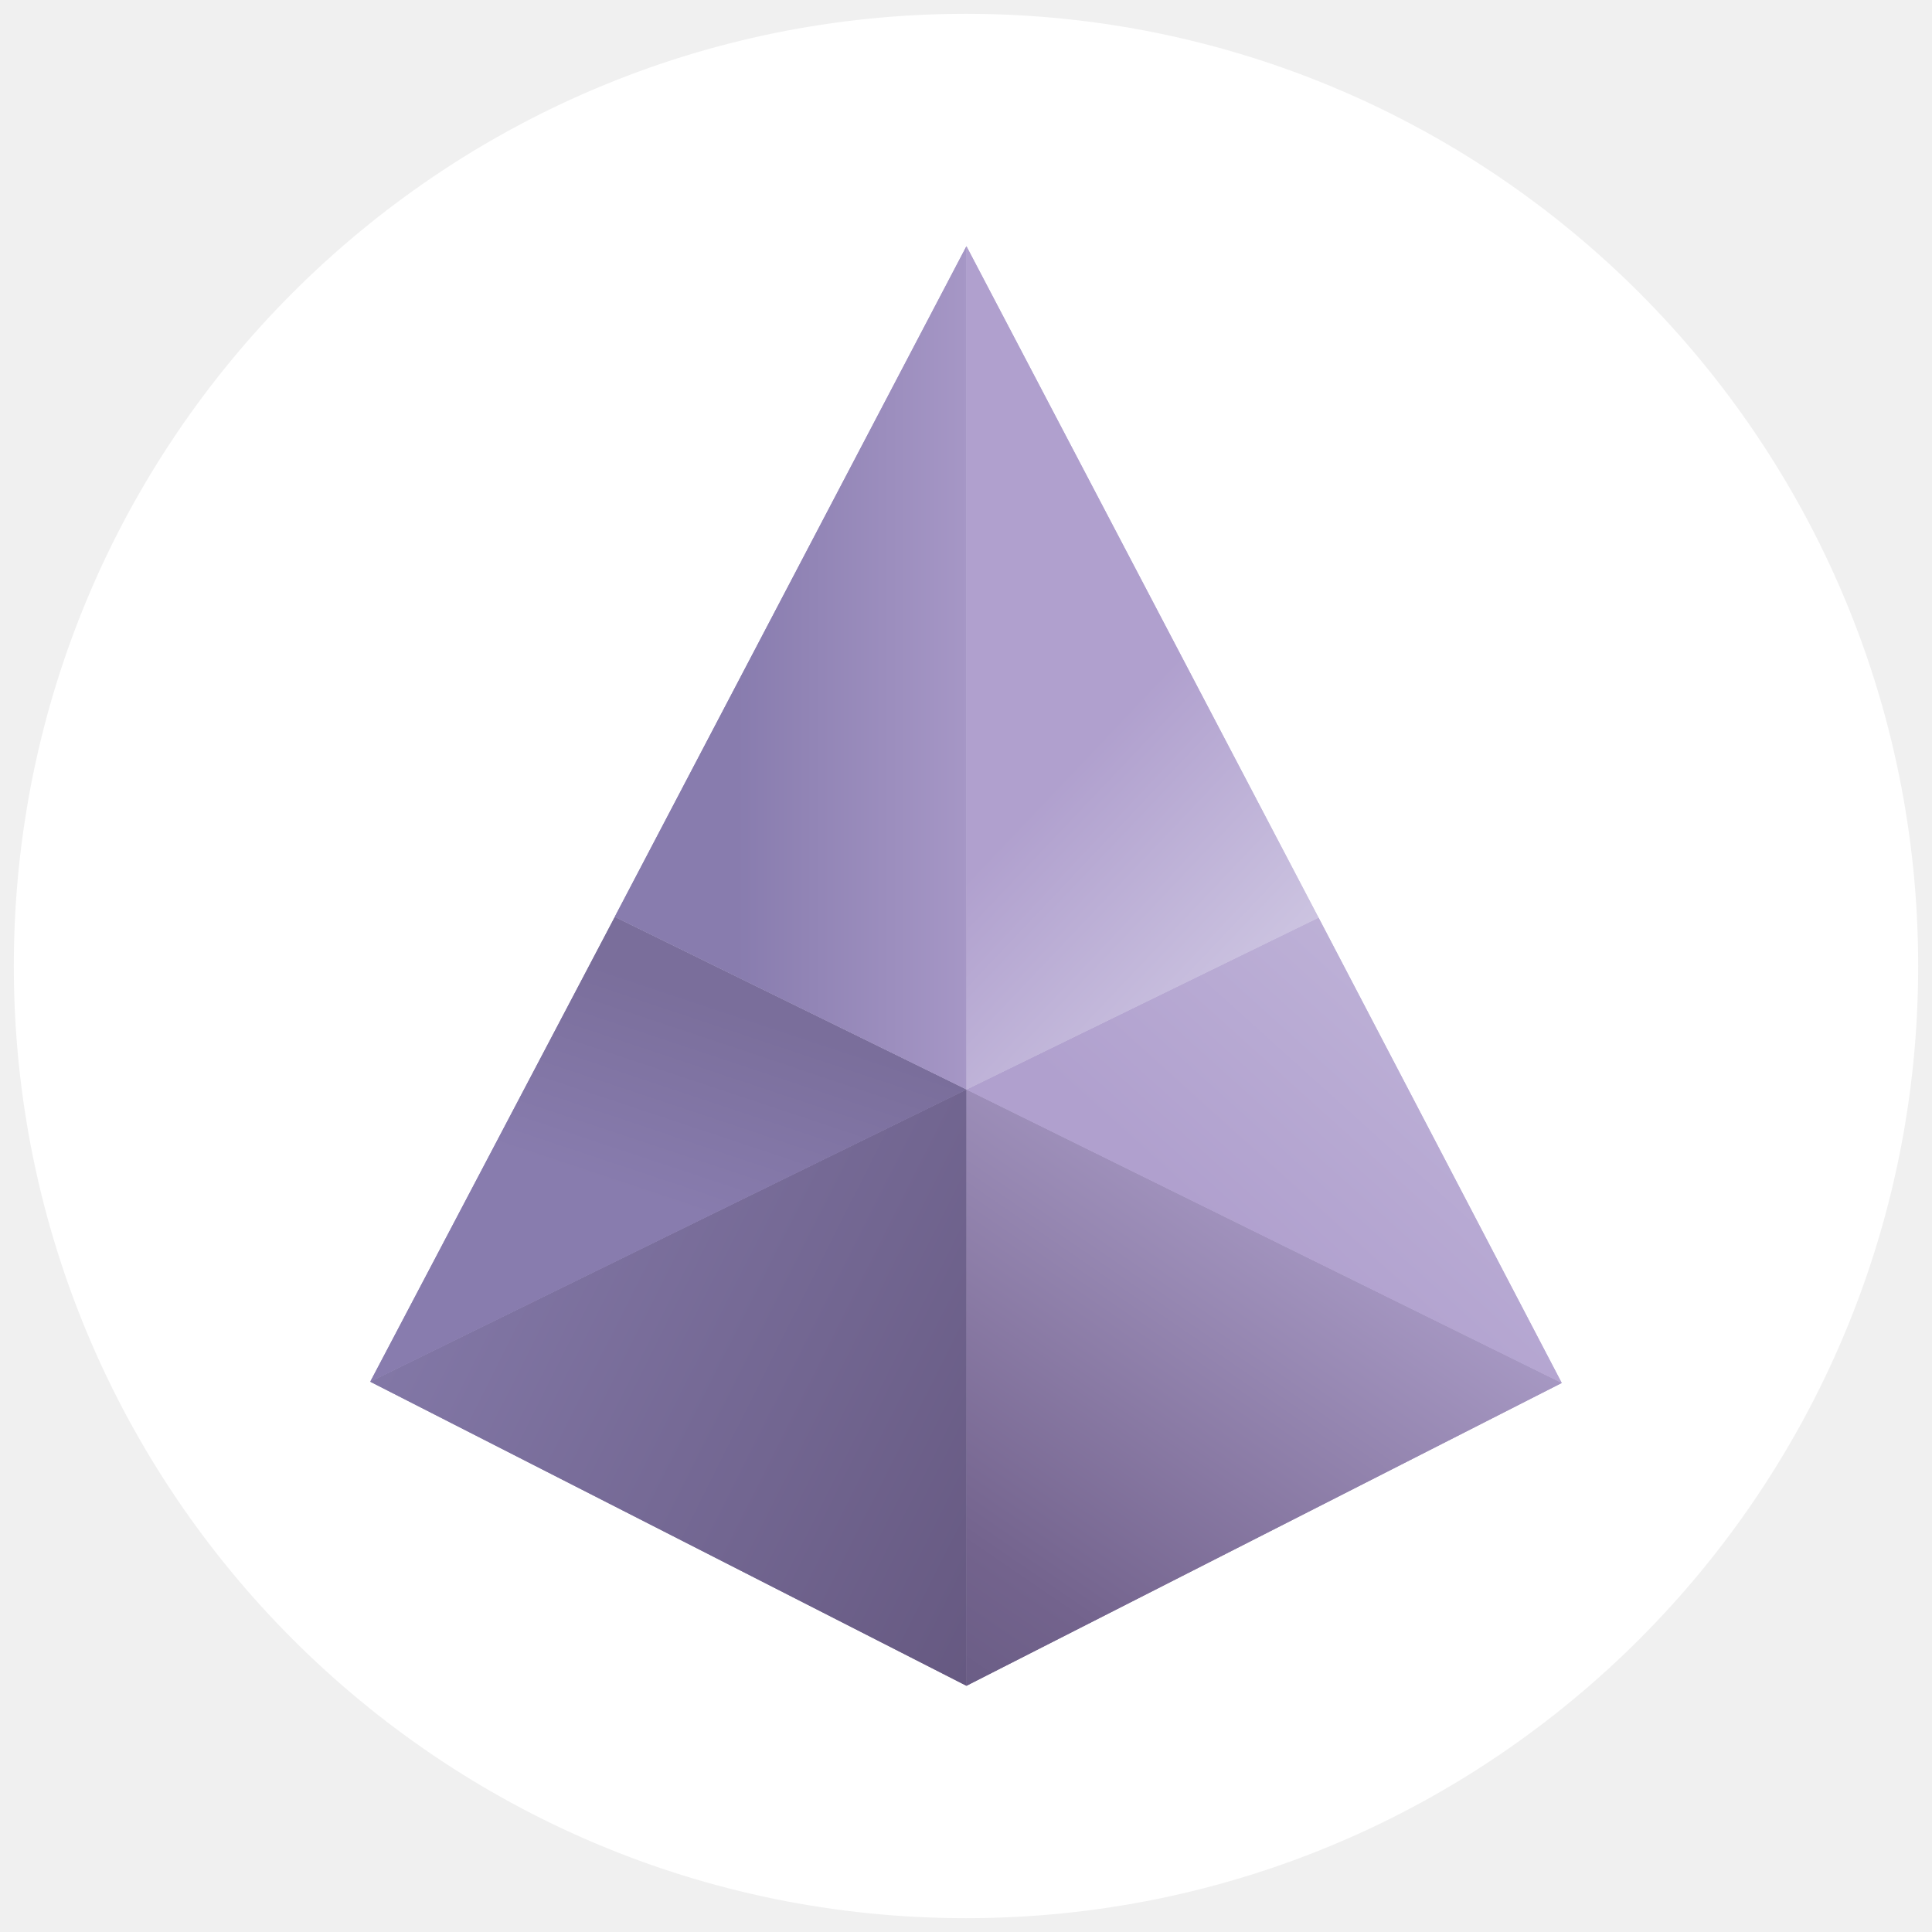
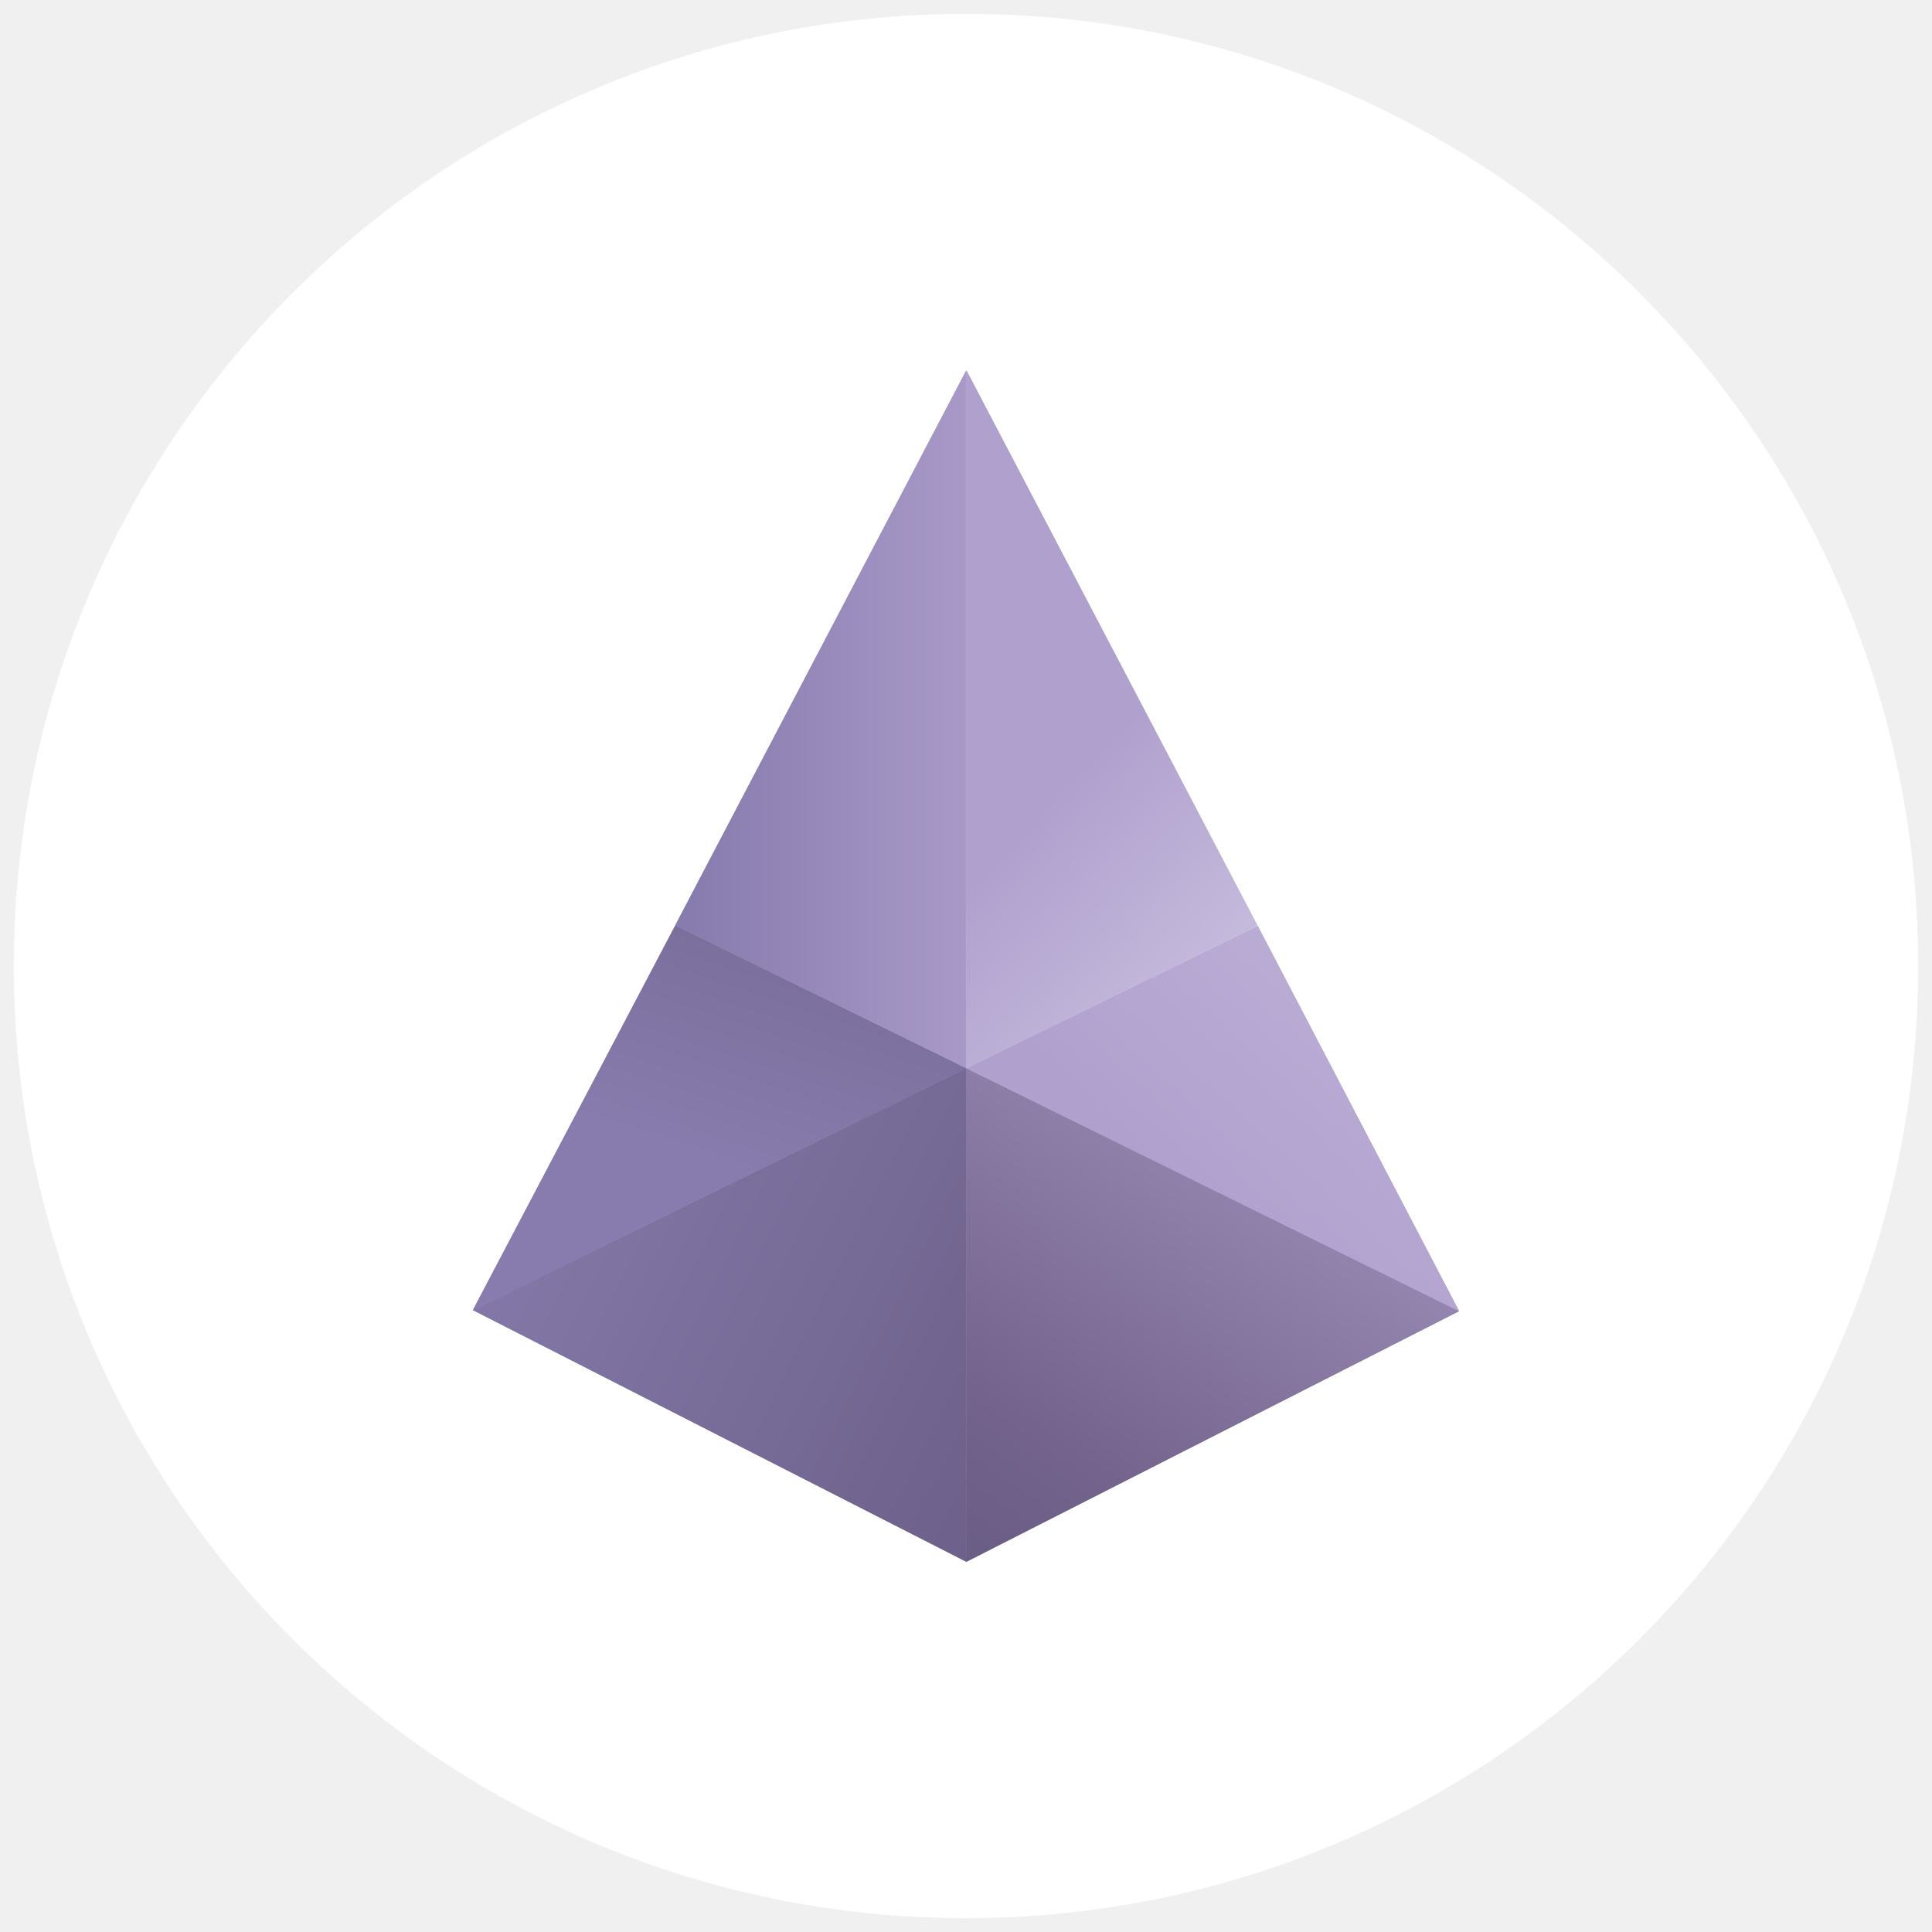
- <svg xmlns="http://www.w3.org/2000/svg" xmlns:xlink="http://www.w3.org/1999/xlink" id="Symbols" viewBox="0 0 64 64">
-   <defs>
-     <style>.cls-1{fill:#fff;}.cls-2{fill:url(#Unbenannter_Verlauf_8);}.cls-3{fill:url(#Unbenannter_Verlauf_21);}.cls-4{fill:url(#Unbenannter_Verlauf_14);}.cls-5{fill:url(#Unbenannter_Verlauf_12);}.cls-6{fill:url(#Unbenannter_Verlauf_20);}.cls-7{fill:url(#Unbenannter_Verlauf_14-2);}</style>
-     <linearGradient id="Unbenannter_Verlauf_8" x1="-1148.26" y1="115.826" x2="-1146.011" y2="115.826" gradientTransform="matrix(8.97075, 4.51858, 4.51858, -8.97075, 9793.813, 6265.672)" gradientUnits="userSpaceOnUse">
-       <stop offset="0" stop-color="#8277a6" />
-       <stop offset="1" stop-color="#655880" />
-     </linearGradient>
-     <linearGradient id="Unbenannter_Verlauf_21" x1="-1201.815" y1="-33.031" x2="-1199.567" y2="-33.031" gradientTransform="matrix(6.51794, -9.55954, -9.55954, -6.51794, 7548.081, -11646.43)" gradientUnits="userSpaceOnUse">
-       <stop offset="0" stop-color="#665a82" />
-       <stop offset="0.237" stop-color="#73638d" />
-       <stop offset="1" stop-color="#b4a6d1" />
-     </linearGradient>
-     <linearGradient id="Unbenannter_Verlauf_14" x1="-1178.781" y1="-34.877" x2="-1176.532" y2="-34.877" gradientTransform="matrix(6.85262, -7.55972, -7.55972, -6.85262, 7855.482, -9108.779)" gradientUnits="userSpaceOnUse">
-       <stop offset="0" stop-color="#b0a0ce" />
-       <stop offset="1" stop-color="#cec6e2" />
-     </linearGradient>
-     <linearGradient id="Unbenannter_Verlauf_12" x1="-1135.122" y1="-339.159" x2="-1132.873" y2="-339.159" gradientTransform="matrix(0.96648, -2.89934, -2.89934, -0.96648, 136.1682, -3578.855)" gradientUnits="userSpaceOnUse">
-       <stop offset="0" stop-color="#887cae" />
-       <stop offset="1" stop-color="#7a6e9b" />
-     </linearGradient>
-     <linearGradient id="Unbenannter_Verlauf_20" x1="-1545.292" y1="61.431" x2="-1543.043" y2="61.431" gradientTransform="matrix(-4.55178, 0, 0, 4.55178, -6999.152, -257.4964)" gradientUnits="userSpaceOnUse">
-       <stop offset="0" stop-color="#b0a0ce" />
-       <stop offset="1" stop-color="#887cae" />
-     </linearGradient>
-     <linearGradient id="Unbenannter_Verlauf_14-2" x1="-1050.248" y1="258.857" x2="-1047.999" y2="258.857" gradientTransform="matrix(3.21116, 3.04786, 3.04786, -3.21116, 2619.058, 4057.671)" xlink:href="#Unbenannter_Verlauf_14" />
-   </defs>
+ <svg xmlns="http://www.w3.org/2000/svg" version="1.1" id="Symbols" x="0px" y="0px" viewBox="0 0 64 64" style="enable-background:new 0 0 64 64;" xml:space="preserve">
+   <style type="text/css">
+ 	.st0{fill:#FFFFFF;filter:url(#Adobe_OpacityMaskFilter);}
+ 	.st1{mask:url(#mask0_112_7146_00000008845039539712777760000007286939943601532295_);}
+ 	.st2{fill-rule:evenodd;clip-rule:evenodd;fill:#FFFFFF;}
+ 	.st3{fill-rule:evenodd;clip-rule:evenodd;fill:#94A6C3;}
+ 	.st4{fill-rule:evenodd;clip-rule:evenodd;fill:#1B314F;}
+ 	.st5{fill-rule:evenodd;clip-rule:evenodd;fill:#FFD923;}
+ 	.st6{fill-rule:evenodd;clip-rule:evenodd;fill:#D82122;}
+ 	.st7{fill:#40649F;}
+ 	.st8{fill:#0000FF;}
+ 	.st9{fill:#0028FF;}
+ 	.st10{fill:#0018FF;}
+ 	.st11{fill:#0000F1;}
+ 	.st12{fill:#0000DA;}
+ 	.st13{fill:#0058FF;}
+ 	.st14{fill:#0048FF;}
+ 	.st15{fill:#0014FF;}
+ 	.st16{fill:#0000E8;}
+ 	.st17{fill:#0000C4;}
+ 	.st18{fill:#003CFF;}
+ 	.st19{fill:#0008FF;}
+ 	.st20{fill:#0000C8;}
+ 	.st21{fill:#0090FF;}
+ 	.st22{fill:#0084FF;}
+ 	.st23{fill:#0068FF;}
+ 	.st24{fill:#0000F6;}
+ 	.st25{fill:#0000D1;}
+ 	.st26{fill:#0000AD;}
+ 	.st27{fill:#0000BB;}
+ 	.st28{fill:#009CFF;}
+ 	.st29{fill:#0078FF;}
+ 	.st30{fill:#0000ED;}
+ 	.st31{fill:#00CCFF;}
+ 	.st32{fill:#002CFF;}
+ 	.st33{fill:#00C4FF;}
+ 	.st34{fill:#0050FF;}
+ 	.st35{fill:#0000A4;}
+ 	.st36{fill:#0000B6;}
+ 	.st37{fill:#0000D6;}
+ 	.st38{fill:#0004FF;}
+ 	.st39{fill:#0000BF;}
+ 	.st40{fill:#00D8FF;}
+ 	.st41{fill:#0034FF;}
+ 	.st42{fill:#00009F;}
+ 	.st43{fill:#00BCFF;}
+ 	.st44{fill:#23FFD4;}
+ 	.st45{fill:#00ACFF;}
+ 	.st46{fill:#1CFFDB;}
+ 	.st47{fill:#0070FF;}
+ 	.st48{fill:#000096;}
+ 	.st49{fill:#26FFD1;}
+ 	.st50{fill:#0044FF;}
+ 	.st51{fill:#00E0FB;}
+ 	.st52{fill:#0064FF;}
+ 	.st53{fill:#19FFDE;}
+ 	.st54{fill:#001CFF;}
+ 	.st55{fill:#0000A8;}
+ 	.st56{fill:#5AFF9D;}
+ 	.st57{fill:#008CFF;}
+ 	.st58{fill:#00B8FF;}
+ 	.st59{fill:#00009B;}
+ 	.st60{fill:#000092;}
+ 	.st61{fill:#000CFF;}
+ 	.st62{fill:#5DFF9A;}
+ 	.st63{fill:#2CFFCA;}
+ 	.st64{fill:#56FFA0;}
+ 	.st65{fill:#000089;}
+ 	.st66{fill:#006CFF;}
+ 	.st67{fill:#16FFE1;}
+ 	.st68{fill:#06ECF1;}
+ 	.st69{fill:#94FF63;}
+ 	.st70{fill:#0024FF;}
+ 	.st71{fill:#005CFF;}
+ 	.st72{fill:#0000DF;}
+ 	.st73{fill:#0038FF;}
+ 	.st74{fill:#90FF66;}
+ 	.st75{fill:#00008D;}
+ 	.st76{fill:#0030FF;}
+ 	.st77{fill:#00A0FF;}
+ 	.st78{fill:#33FFC4;}
+ 	.st79{fill:#00B0FF;}
+ 	.st80{fill:#00C8FF;}
+ 	.st81{fill:#CAFF2C;}
+ 	.st82{fill:#0000CD;}
+ 	.st83{fill:#CEFF29;}
+ 	.st84{fill:#C7FF30;}
+ 	.st85{fill:#60FF97;}
+ 	.st86{fill:#0040FF;}
+ 	.st87{fill:#000080;}
+ 	.st88{fill:#0FF8E7;}
+ 	.st89{fill:#0060FF;}
+ 	.st90{fill:#0054FF;}
+ 	.st91{fill:#0074FF;}
+ 	.st92{fill:#C1FF36;}
+ 	.st93{fill:#000084;}
+ 	.st94{fill:#97FF60;}
+ 	.st95{fill:#004CFF;}
+ 	.st96{fill:#D1FF26;}
+ 	.st97{fill:#36FFC1;}
+ 	.st98{fill:#8DFF6A;}
+ 	.st99{fill:#FFEA00;}
+ 	.st100{fill:#FBF100;}
+ 	.st101{fill:#0080FF;}
+ 	.st102{fill:#FFE200;}
+ 	.st103{fill:#53FFA4;}
+ 	.st104{fill:#007CFF;}
+ 	.st105{fill:#63FF94;}
+ 	.st106{fill:#0000FA;}
+ 	.st107{fill:#F1FC06;}
+ 	.st108{fill:#BEFF39;}
+ 	.st109{fill:#D4FF23;}
+ 	.st110{fill:#FFDB00;}
+ 	.st111{fill:#0094FF;}
+ 	.st112{fill:#FFB200;}
+ 	.st113{fill:#13FCE4;}
+ 	.st114{fill:#FFBD00;}
+ 	.st115{fill:#0020FF;}
+ 	.st116{fill:#FFA700;}
+ 	.st117{fill:#3CFFBA;}
+ 	.st118{fill:#00D0FF;}
+ 	.st119{fill:#00A4FF;}
+ 	.st120{fill:#EBFF0C;}
+ 	.st121{fill:#FFC800;}
+ 	.st122{fill:#00DCFE;}
+ 	.st123{fill:#B7FF40;}
+ 	.st124{fill:#FFD700;}
+ 	.st125{fill:#FF7A00;}
+ 	.st126{fill:#FF9C00;}
+ 	.st127{fill:#FF8900;}
+ 	.st128{fill:#00E4F8;}
+ 	.st129{fill:#D7FF1F;}
+ 	.st130{fill:#02E8F4;}
+ 	.st131{fill:#FF6F00;}
+ 	.st132{fill:#FF9800;}
+ 	.st133{fill:#00A8FF;}
+ 	.st134{fill:#1FFFD7;}
+ 	.st135{fill:#E1FF16;}
+ 	.st136{fill:#0CF4EB;}
+ 	.st137{fill:#FF6000;}
+ 	.st138{fill:#43FFB4;}
+ 	.st139{fill:#FF4E00;}
+ 	.st140{fill:#FFAB00;}
+ 	.st141{fill:#FF9400;}
+ 	.st142{fill:#FF6400;}
+ 	.st143{fill:#50FFA7;}
+ 	.st144{fill:#4DFFAA;}
+ 	.st145{fill:#B4FF43;}
+ 	.st146{fill:#00D4FF;}
+ 	.st147{fill:#FF3F00;}
+ 	.st148{fill:#FFD300;}
+ 	.st149{fill:#49FFAD;}
+ 	.st150{fill:#66FF90;}
+ 	.st151{fill:#09F0EE;}
+ 	.st152{fill:#FF3B00;}
+ 	.st153{fill:#FF8600;}
+ 	.st154{fill:#46FFB1;}
+ 	.st155{fill:#FF2900;}
+ 	.st156{fill:#80FF77;}
+ 	.st157{fill:#FFB900;}
+ 	.st158{fill:#8AFF6D;}
+ 	.st159{fill:#29FFCE;}
+ 	.st160{fill:#FF3000;}
+ 	.st161{fill:#FF5900;}
+ 	.st162{fill:#0098FF;}
+ 	.st163{fill:#FF1600;}
+ 	.st164{fill:#00B4FF;}
+ 	.st165{fill:#FF9100;}
+ 	.st166{fill:#39FFBE;}
+ 	.st167{fill:#FF2200;}
+ 	.st168{fill:#ADFF49;}
+ 	.st169{fill:#FF3800;}
+ 	.st170{fill:#F60B00;}
+ 	.st171{fill:#00C0FF;}
+ 	.st172{fill:#FFCC00;}
+ 	.st173{fill:#AAFF4D;}
+ 	.st174{fill:#BAFF3C;}
+ 	.st175{fill:#FFD000;}
+ 	.st176{fill:#F10800;}
+ 	.st177{fill:#DF0000;}
+ 	.st178{fill:#E4FF13;}
+ 	.st179{fill:#FA0F00;}
+ 	.st180{fill:#FF2500;}
+ 	.st181{fill:#DBFF1C;}
+ 	.st182{fill:#0000B2;}
+ 	.st183{fill:#A7FF50;}
+ 	.st184{fill:#FF5500;}
+ 	.st185{fill:#30FFC7;}
+ 	.st186{fill:#ED0400;}
+ 	.st187{fill:#FF1E00;}
+ 	.st188{fill:#C80000;}
+ 	.st189{fill:#CD0000;}
+ 	.st190{fill:#D10000;}
+ 	.st191{fill:#A4FF53;}
+ 	.st192{fill:#FF8D00;}
+ 	.st193{fill:#FFB600;}
+ 	.st194{fill:#E40000;}
+ 	.st195{fill:#FFC100;}
+ 	.st196{fill:#F8F500;}
+ 	.st197{fill:#FF7E00;}
+ 	.st198{fill:#83FF73;}
+ 	.st199{fill:#FFC400;}
+ 	.st200{fill:#40FFB7;}
+ 	.st201{fill:#6AFF8D;}
+ 	.st202{fill:#FF1300;}
+ 	.st203{fill:#D60000;}
+ 	.st204{fill:#FF4300;}
+ 	.st205{fill:#FF6C00;}
+ 	.st206{fill:#BB0000;}
+ 	.st207{fill:#FF4700;}
+ 	.st208{fill:#FFA300;}
+ 	.st209{fill:#FF5200;}
+ 	.st210{fill:#B20000;}
+ 	.st211{fill:#A0FF56;}
+ 	.st212{fill:#FF8200;}
+ 	.st213{fill:#87FF70;}
+ 	.st214{fill:#E7FF0F;}
+ 	.st215{fill:#FF5D00;}
+ 	.st216{fill:#FF3400;}
+ 	.st217{fill:#BF0000;}
+ 	.st218{fill:#FF6800;}
+ 	.st219{fill:#7DFF7A;}
+ 	.st220{fill:#FFE600;}
+ 	.st221{fill:#FF7300;}
+ 	.st222{fill:#A40000;}
+ 	.st223{fill:#DA0000;}
+ 	.st224{fill:#9DFF5A;}
+ 	.st225{fill:#E80000;}
+ 	.st226{fill:#FFAE00;}
+ 	.st227{fill:#DEFF19;}
+ 	.st228{fill:#9F0000;}
+ 	.st229{fill:#A80000;}
+ 	.st230{fill:#FEED00;}
+ 	.st231{fill:#FF1A00;}
+ 	.st232{fill:#C4FF33;}
+ 	.st233{fill:#B60000;}
+ 	.st234{fill:#9AFF5D;}
+ 	.st235{fill:#960000;}
+ 	.st236{fill:#F4F802;}
+ 	.st237{fill:#EEFF09;}
+ 	.st238{fill:#FF9F00;}
+ 	.st239{fill:#FFDE00;}
+ 	.st240{fill:#6DFF8A;}
+ 	.st241{fill:#B1FF46;}
+ 	.st242{fill:#890000;}
+ 	.st243{fill:#FF2D00;}
+ 	.st244{fill:#9B0000;}
+ 	.st245{fill:#8D0000;}
+ 	.st246{fill:#0010FF;}
+ 	.st247{fill:#0000E3;}
+ 	.st248{fill:#800000;}
+ 	.st249{fill:#840000;}
+ 	.st250{fill:#920000;}
+ 	.st251{fill:#0088FF;}
+ 	.st252{fill:#AD0000;}
+ 	.st253{fill:#FF4A00;}
+ 	.st254{fill:#C40000;}
+ 	.st255{fill:#FF7700;}
+ 	.st256{fill:url(#SVGID_1_);}
+ 	.st257{fill:#FFFFFF;}
+ 	.st258{fill:#357A6E;}
+ 	.st259{fill-rule:evenodd;clip-rule:evenodd;fill:#2081E2;}
+ 	.st260{opacity:0.3;}
+ 	.st261{fill:#909090;}
+ 	.st262{fill-rule:evenodd;clip-rule:evenodd;fill:#633001;}
+ 	.st263{fill-rule:evenodd;clip-rule:evenodd;fill:#FEDC90;}
+ 	.st264{fill-rule:evenodd;clip-rule:evenodd;fill:#D1884F;}
+ 	.st265{fill:#005EDE;}
+ 	.st266{fill:#294661;}
+ 	.st267{fill:url(#Burn_00000038379111646289391680000011006969770230833313_);}
+ 	.st268{fill:#C5C2C6;}
+ 	.st269{fill-rule:evenodd;clip-rule:evenodd;fill:#12141E;}
+ 	.st270{fill:#FFFFFF;filter:url(#Adobe_OpacityMaskFilter_00000029042109846838983220000009966681625801495999_);}
+ 	.st271{mask:url(#mask0_112_10953_00000092452469575815252120000016433094664549502848_);}
+ 	.st272{fill-rule:evenodd;clip-rule:evenodd;fill:#94FEBF;}
+ 	.st273{fill:#FF007A;}
+ 	.st274{fill-rule:evenodd;clip-rule:evenodd;fill:#FF007A;}
+ 	.st275{fill:#253743;}
+ 	.st276{fill-rule:evenodd;clip-rule:evenodd;fill:#FB6706;}
+ 	.st277{fill:#FAD910;}
+ 	.st278{fill:#FEDC10;}
+ 	.st279{fill:#7CDFD4;}
+ 	.st280{fill:#7CDFD5;}
+ 	.st281{fill:#313838;}
+ 	.st282{fill:#2D3538;}
+ 	.st283{fill:#323A3D;}
+ 	.st284{fill:#32393C;}
+ 	.st285{fill:#2D3537;}
+ 	.st286{opacity:0.5;fill-rule:evenodd;clip-rule:evenodd;fill:#FFFFFF;}
+ 	.st287{fill:#FCFCFC;}
+ 	.st288{fill:#AEB4BE;}
+ 	.st289{fill:#3B382C;}
+ 	.st290{fill:#3B3829;}
+ 	.st291{fill:#5D5D5D;}
+ 	.st292{fill:#575757;}
+ 	.st293{fill:#282828;}
+ 	.st294{fill:#1E1E1E;}
+ 	.st295{fill:#CDB141;}
+ 	.st296{fill:#D3B743;}
+ 	.st297{fill-rule:evenodd;clip-rule:evenodd;fill:#0097A7;}
+ 	.st298{fill:#4189C9;}
+ 	.st299{fill:#262F71;}
+ 	.st300{fill:#161F42;}
+ 	.st301{fill:#5C94CE;}
+ 	.st302{fill:#6497D0;}
+ 	.st303{fill:#689AD1;}
+ 	.st304{fill:#4E8FCC;}
+ 	.st305{fill:#5591CD;}
+ 	.st306{fill:#418AC9;}
+ 	.st307{fill:#468CCA;}
+ 	.st308{fill:#488DCA;}
+ 	.st309{fill:#428AC9;}
+ 	.st310{fill:#182144;}
+ 	.st311{fill:#458CCA;}
+ 	.st312{fill:#263154;}
+ 	.st313{fill:#424A7F;}
+ 	.st314{fill:#5A5D76;}
+ 	.st315{fill:#4F668A;}
+ 	.st316{fill:#555A73;}
+ 	.st317{fill:#6D9CD2;}
+ 	.st318{fill:#729FD4;}
+ 	.st319{fill:#78A2D5;}
+ 	.st320{fill:#7DA5D6;}
+ 	.st321{fill:#81A7D8;}
+ 	.st322{fill:#0E1F66;}
+ 	.st323{fill:#699AD1;}
+ 	.st324{fill:#88ABD9;}
+ 	.st325{fill:url(#SVGID_00000086679278459194268750000013086038786293780378_);}
+ 	.st326{fill:url(#SVGID_00000128462853218019910150000007435528855847023745_);}
+ 	.st327{fill:url(#SVGID_00000107560619800173692280000014461038186407799725_);}
+ 	.st328{fill:url(#SVGID_00000137850287934614188630000001769463550733604514_);}
+ 	.st329{fill:url(#SVGID_00000146463030396581841040000013529462202788025772_);}
+ 	.st330{fill:url(#SVGID_00000183214105939686426520000003923537128286030523_);}
+ 	.st331{fill:url(#SVGID_00000183225073612600995010000004142245257443185341_);}
+ 	.st332{fill:url(#SVGID_00000012445610398614199620000009477783667663476621_);}
+ 	.st333{fill:url(#SVGID_00000143588077784171178030000010654738903050171552_);}
+ 	.st334{fill:url(#SVGID_00000029040288635072158980000005336292944135053218_);}
+ 	.st335{fill:url(#SVGID_00000084532318374101099060000002863171292264145332_);}
+ 	.st336{fill:url(#SVGID_00000145743788957203117670000015024416453001064893_);}
+ 	.st337{fill:url(#SVGID_00000029743582577465797140000002295877182985409955_);}
+ 	.st338{fill:#F5A676;}
+ 	.st339{fill:url(#SVGID_00000165233399305844837950000004825387630707841170_);}
+ 	.st340{fill:url(#SVGID_00000044175139514032489560000005775955026672407184_);}
+ 	.st341{fill:url(#SVGID_00000001634915877563436850000014290956137161561529_);}
+ </style>
  <g id="Stakewise">
-     <circle class="cls-1" cx="32" cy="32" r="31.542" />
-     <path class="cls-2" d="M12.265,45.771,32.016,55.844V36.093Z" />
-     <path class="cls-3" d="M32.016,55.843l19.719-10.031-19.719-9.72Z" />
-     <path class="cls-4" d="M32.016,36.093l19.719,9.72L43.679,30.399Z" />
-     <path class="cls-5" d="M12.265,45.771,32.016,36.093l-11.65-5.718Z" />
-     <path class="cls-6" d="M20.365,30.37l11.65,5.718V8.156Z" />
-     <path class="cls-7" d="M32.016,36.093l11.663-5.693L32.016,8.16Z" />
-     <path class="cls-2" d="M12.265,45.771,32.016,55.844V36.093Z" />
-     <path class="cls-3" d="M32.016,55.843l19.719-10.031-19.719-9.72Z" />
-     <path class="cls-4" d="M32.016,36.093l19.719,9.72L43.679,30.399Z" />
-     <path class="cls-5" d="M12.265,45.771,32.016,36.093l-11.65-5.718Z" />
-     <path class="cls-6" d="M20.365,30.37l11.65,5.718V8.156Z" />
-     <path class="cls-7" d="M32.016,36.093l11.663-5.693L32.016,8.16Z" />
+     <circle class="st257" cx="32" cy="32" r="31.542" />
+     <g transform="matrix(1.3333 0 0 -1.3333 -742.44 1428)">
+       <linearGradient id="SVGID_1_" gradientUnits="userSpaceOnUse" x1="-304.229" y1="983.994" x2="-302.368" y2="983.994" gradientTransform="matrix(8.97075 -4.51858 -4.51858 -8.97075 7746.6 8495.708)">
+         <stop offset="0" style="stop-color:#8277A6" />
+         <stop offset="1" style="stop-color:#655880" />
+       </linearGradient>
+       <path class="st256" d="M568.593,1038.477l12.261-6.253v12.261L568.593,1038.477z" />
+       <linearGradient id="SVGID_00000058555417104924447920000010068914990979547532_" gradientUnits="userSpaceOnUse" x1="-344.294" y1="1095.653" x2="-342.432" y2="1095.653" gradientTransform="matrix(6.51794 9.55954 9.55954 -6.51794 -7649.958 11463.787)">
+         <stop offset="0" style="stop-color:#665A82" />
+         <stop offset="0.237" style="stop-color:#73638D" />
+         <stop offset="1" style="stop-color:#B4A6D1" />
+       </linearGradient>
+       <path style="fill:url(#SVGID_00000058555417104924447920000010068914990979547532_);" d="M580.854,1032.224l12.242,6.227    l-12.242,6.034V1032.224z" />
+       <linearGradient id="SVGID_00000037664112980148136270000001088974502915321991_" gradientUnits="userSpaceOnUse" x1="-327.255" y1="1097.016" x2="-325.393" y2="1097.016" gradientTransform="matrix(6.85262 7.55972 7.55972 -6.85262 -5463.905 11032.538)">
+         <stop offset="0" style="stop-color:#B0A0CE" />
+         <stop offset="1" style="stop-color:#CEC6E2" />
+       </linearGradient>
+       <path style="fill:url(#SVGID_00000037664112980148136270000001088974502915321991_);" d="M580.854,1044.485l12.242-6.034    l-5.001,9.568L580.854,1044.485z" />
+       <linearGradient id="SVGID_00000103979522282386282030000000302412162345052800_" gradientUnits="userSpaceOnUse" x1="-294.068" y1="1325.678" x2="-292.207" y2="1325.678" gradientTransform="matrix(0.96648 2.89934 2.89934 -0.96648 -2984.48 3175.877)">
+         <stop offset="0" style="stop-color:#887CAE" />
+         <stop offset="1" style="stop-color:#7A6E9B" />
+       </linearGradient>
+       <path style="fill:url(#SVGID_00000103979522282386282030000000302412162345052800_);" d="M568.593,1038.477l12.261,6.008    l-7.232,3.55L568.593,1038.477z" />
+       <linearGradient id="SVGID_00000131368639743750901180000010476826463337169048_" gradientUnits="userSpaceOnUse" x1="-602.078" y1="1024.672" x2="-600.217" y2="1024.672" gradientTransform="matrix(-4.55178 0 0 4.55178 -2158.019 -3610.928)">
+         <stop offset="0" style="stop-color:#B0A0CE" />
+         <stop offset="1" style="stop-color:#887CAE" />
+       </linearGradient>
+       <path style="fill:url(#SVGID_00000131368639743750901180000010476826463337169048_);" d="M573.621,1048.038l7.232-3.55    v17.34L573.621,1048.038z" />
+       <linearGradient id="SVGID_00000129205765842363671800000012435539970631171505_" gradientUnits="userSpaceOnUse" x1="-230.804" y1="877.089" x2="-228.943" y2="877.089" gradientTransform="matrix(3.21116 -3.04786 -3.04786 -3.21116 3997.409 3164.118)">
+         <stop offset="0" style="stop-color:#B0A0CE" />
+         <stop offset="1" style="stop-color:#CEC6E2" />
+       </linearGradient>
+       <path style="fill:url(#SVGID_00000129205765842363671800000012435539970631171505_);" d="M580.854,1044.485l7.24,3.534    l-7.24,13.807V1044.485z" />
+       <linearGradient id="SVGID_00000155861842418833614320000004486254493496574114_" gradientUnits="userSpaceOnUse" x1="-304.229" y1="983.994" x2="-302.368" y2="983.994" gradientTransform="matrix(8.97075 -4.51858 -4.51858 -8.97075 7746.6 8495.708)">
+         <stop offset="0" style="stop-color:#8277A6" />
+         <stop offset="1" style="stop-color:#655880" />
+       </linearGradient>
+       <path style="fill:url(#SVGID_00000155861842418833614320000004486254493496574114_);" d="M568.593,1038.477l12.261-6.253    v12.261L568.593,1038.477z" />
+       <linearGradient id="SVGID_00000165200926494022383860000017488274530192905881_" gradientUnits="userSpaceOnUse" x1="-344.294" y1="1095.653" x2="-342.432" y2="1095.653" gradientTransform="matrix(6.51794 9.55954 9.55954 -6.51794 -7649.958 11463.787)">
+         <stop offset="0" style="stop-color:#665A82" />
+         <stop offset="0.237" style="stop-color:#73638D" />
+         <stop offset="1" style="stop-color:#B4A6D1" />
+       </linearGradient>
+       <path style="fill:url(#SVGID_00000165200926494022383860000017488274530192905881_);" d="M580.854,1032.224l12.242,6.227    l-12.242,6.034V1032.224z" />
+       <linearGradient id="SVGID_00000120534917978228244150000018417240785441701545_" gradientUnits="userSpaceOnUse" x1="-327.255" y1="1097.016" x2="-325.393" y2="1097.016" gradientTransform="matrix(6.85262 7.55972 7.55972 -6.85262 -5463.905 11032.538)">
+         <stop offset="0" style="stop-color:#B0A0CE" />
+         <stop offset="1" style="stop-color:#CEC6E2" />
+       </linearGradient>
+       <path style="fill:url(#SVGID_00000120534917978228244150000018417240785441701545_);" d="M580.854,1044.485l12.242-6.034    l-5.001,9.568L580.854,1044.485z" />
+       <linearGradient id="SVGID_00000055674533735510035660000003902674843702865302_" gradientUnits="userSpaceOnUse" x1="-294.068" y1="1325.678" x2="-292.207" y2="1325.678" gradientTransform="matrix(0.96648 2.89934 2.89934 -0.96648 -2984.48 3175.877)">
+         <stop offset="0" style="stop-color:#887CAE" />
+         <stop offset="1" style="stop-color:#7A6E9B" />
+       </linearGradient>
+       <path style="fill:url(#SVGID_00000055674533735510035660000003902674843702865302_);" d="M568.593,1038.477l12.261,6.008    l-7.232,3.55L568.593,1038.477z" />
+       <linearGradient id="SVGID_00000163777701263801724170000002951353203503465389_" gradientUnits="userSpaceOnUse" x1="-602.078" y1="1024.672" x2="-600.217" y2="1024.672" gradientTransform="matrix(-4.55178 0 0 4.55178 -2158.019 -3610.928)">
+         <stop offset="0" style="stop-color:#B0A0CE" />
+         <stop offset="1" style="stop-color:#887CAE" />
+       </linearGradient>
+       <path style="fill:url(#SVGID_00000163777701263801724170000002951353203503465389_);" d="M573.621,1048.038l7.232-3.55    v17.34L573.621,1048.038z" />
+       <linearGradient id="SVGID_00000013184796876280752380000005928954972128855211_" gradientUnits="userSpaceOnUse" x1="-230.804" y1="877.089" x2="-228.943" y2="877.089" gradientTransform="matrix(3.21116 -3.04786 -3.04786 -3.21116 3997.409 3164.118)">
+         <stop offset="0" style="stop-color:#B0A0CE" />
+         <stop offset="1" style="stop-color:#CEC6E2" />
+       </linearGradient>
+       <path style="fill:url(#SVGID_00000013184796876280752380000005928954972128855211_);" d="M580.854,1044.485l7.24,3.534    l-7.24,13.807V1044.485z" />
+     </g>
  </g>
</svg>
